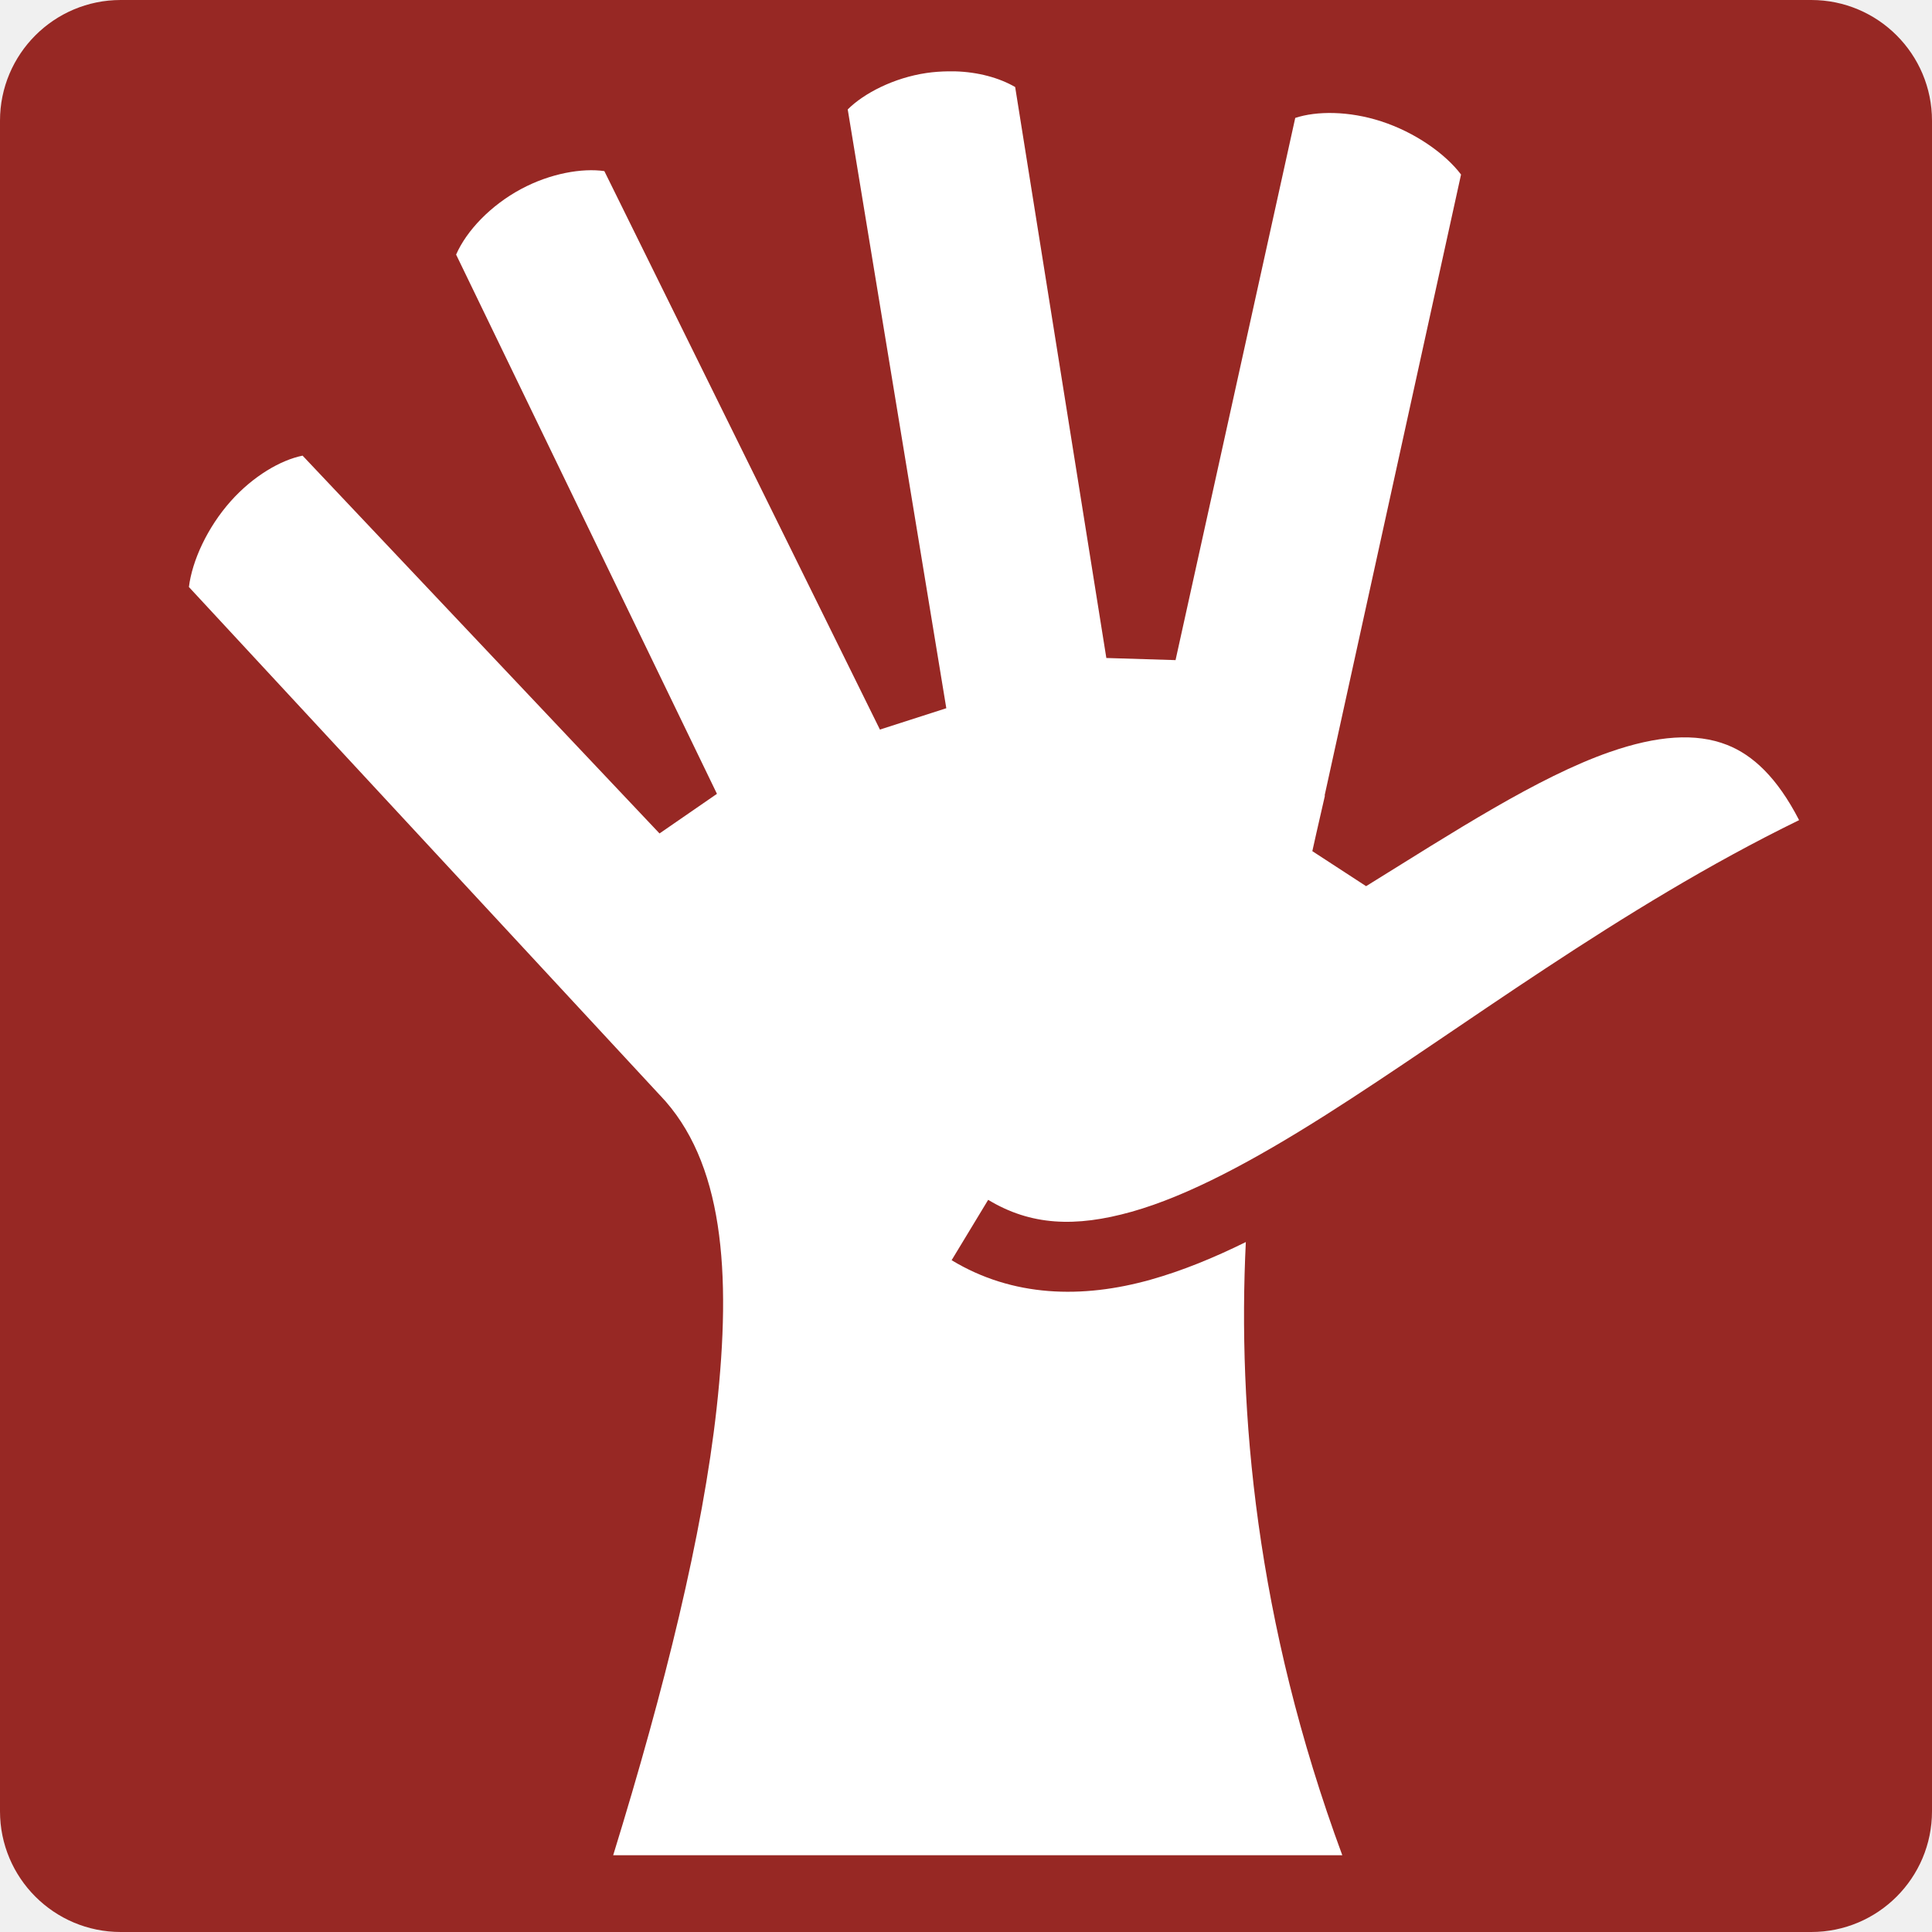
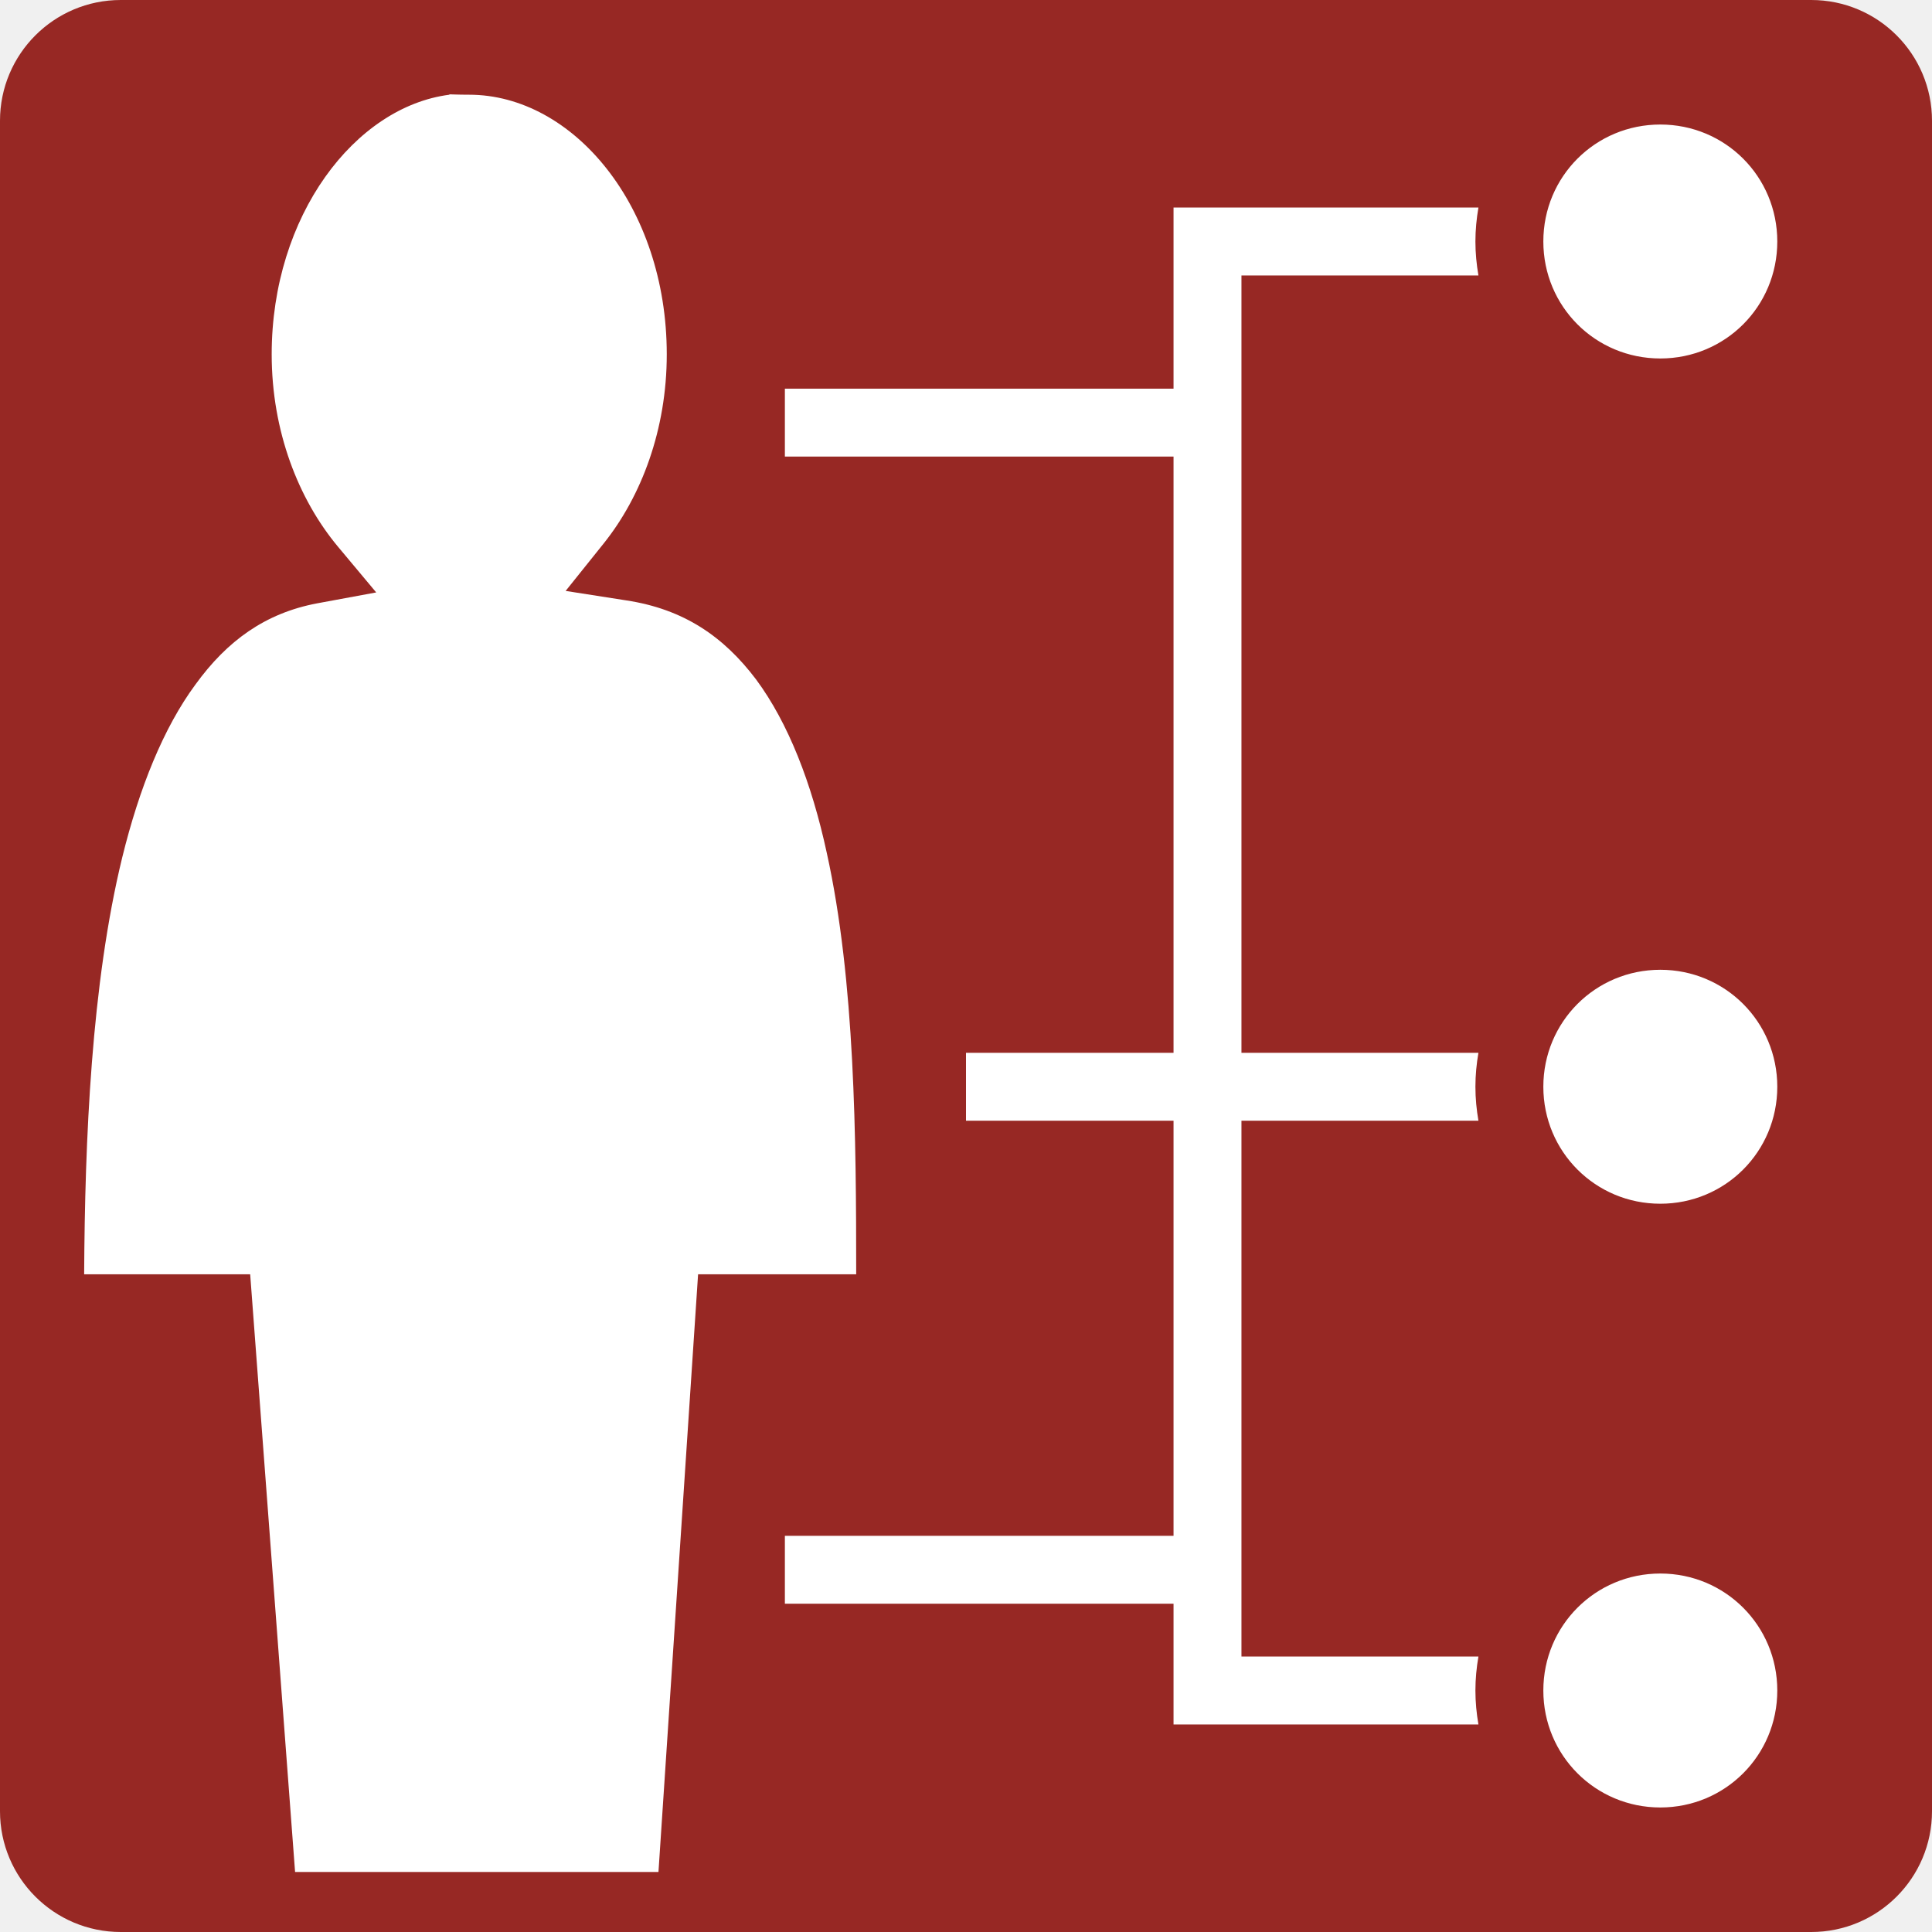
- <svg xmlns="http://www.w3.org/2000/svg" width="512" height="512" viewBox="0 0 512 512">
+ <svg xmlns="http://www.w3.org/2000/svg" viewBox="0 0 512 512" height="512" width="512">
  <rect fill="#972824" fill-opacity="1" height="512" width="512" rx="32" ry="32" />
-   <g class="" style="touch-action: none;" transform="translate(0,0)">
-     <path d="M251.22 18.906c-1.887.027-3.794.16-5.69.438-8.594 1.26-16.57 5.35-20.874 9.656l26.125 158.688-17.593 5.656-73.03-148c-5.852-.847-14.302.584-22.063 4.75-8.054 4.322-14.445 11.026-17.22 17.375L190 210.374l-15.22 10.5L80.188 120.75c-5.81 1.17-13.124 5.42-19.062 12.094-6.188 6.955-10.208 15.767-11.063 22.72l124.688 134.53.125.125c16.778 17.487 19.067 46.66 15.03 83.06-3.703 33.413-13.688 73.89-27.405 118.376h193.22c-22.947-62.09-27.75-117.916-25.564-162.5-8.533 4.21-16.923 7.637-25.22 9.97-18.127 5.096-36.56 4.635-52.748-5.157l9.687-16c11.263 6.812 23.092 7.355 38.03 3.155 14.94-4.2 32.307-13.533 51.345-25.594 35.937-22.766 77.844-54.91 125.53-78.186-5.838-11.33-12.282-17.258-19.092-19.938-8.276-3.257-18.583-2.462-31.063 1.875-19.073 6.63-41.65 21.357-64.594 35.564l-14.25-9.28 1.033-4.626 2.312-10.125c-.033.005-.06.025-.094.03L387.19 46.25c-4.21-5.552-12.187-11.18-21.157-14.094-8.56-2.783-17.125-2.776-22.78-.906l-31.72 143.688-18.342-.563L269.03 23.062c-4.185-2.424-9.777-3.982-15.936-4.156-.623-.017-1.247-.01-1.875 0z" fill="#fff" fill-opacity="1" />
+   <g class="" transform="translate(0,0)" style="">
+     <path d="M119.1 25v.1c-25 3.2-47.1 32-47.1 68.8 0 20.4 7.1 38.4 17.5 50.9L99.7 157 84 159.9c-13.7 2.6-23.8 9.9-32.2 21.5-8.5 11.5-14.9 27.5-19.4 45.8-8.2 33.6-9.9 74.7-10.1 110.5h44l11.9 158.4h96.3L185 337.7h41.9c0-36.2-.3-77.8-7.8-111.7-4-18.5-10.2-34.4-18.7-45.9-8.6-11.4-19.2-18.7-34.5-21l-16-2.5L160 144c10-12.5 16.7-30.2 16.7-50.1 0-39.2-24.8-68.8-52.4-68.8-2.9 0-4.7-.1-5.2-.1zM440 33c-17.2 0-31 13.77-31 31s13.8 31 31 31 31-13.77 31-31-13.8-31-31-31zM311 55v48H208v18h103v158h-55v18h55v110H208v18h103v32h80.8c-.5-2.9-.8-5.9-.8-9 0-3.1.3-6.1.8-9H329V297h62.8c-.5-2.9-.8-5.9-.8-9 0-3.1.3-6.1.8-9H329V73h62.8c-.5-2.92-.8-5.93-.8-9 0-3.07.3-6.08.8-9H311zm129 202c-17.2 0-31 13.8-31 31s13.8 31 31 31 31-13.8 31-31-13.8-31-31-31zm0 160c-17.2 0-31 13.8-31 31s13.8 31 31 31 31-13.8 31-31-13.8-31-31-31z" fill="#ffffff" fill-opacity="1" />
  </g>
</svg>
